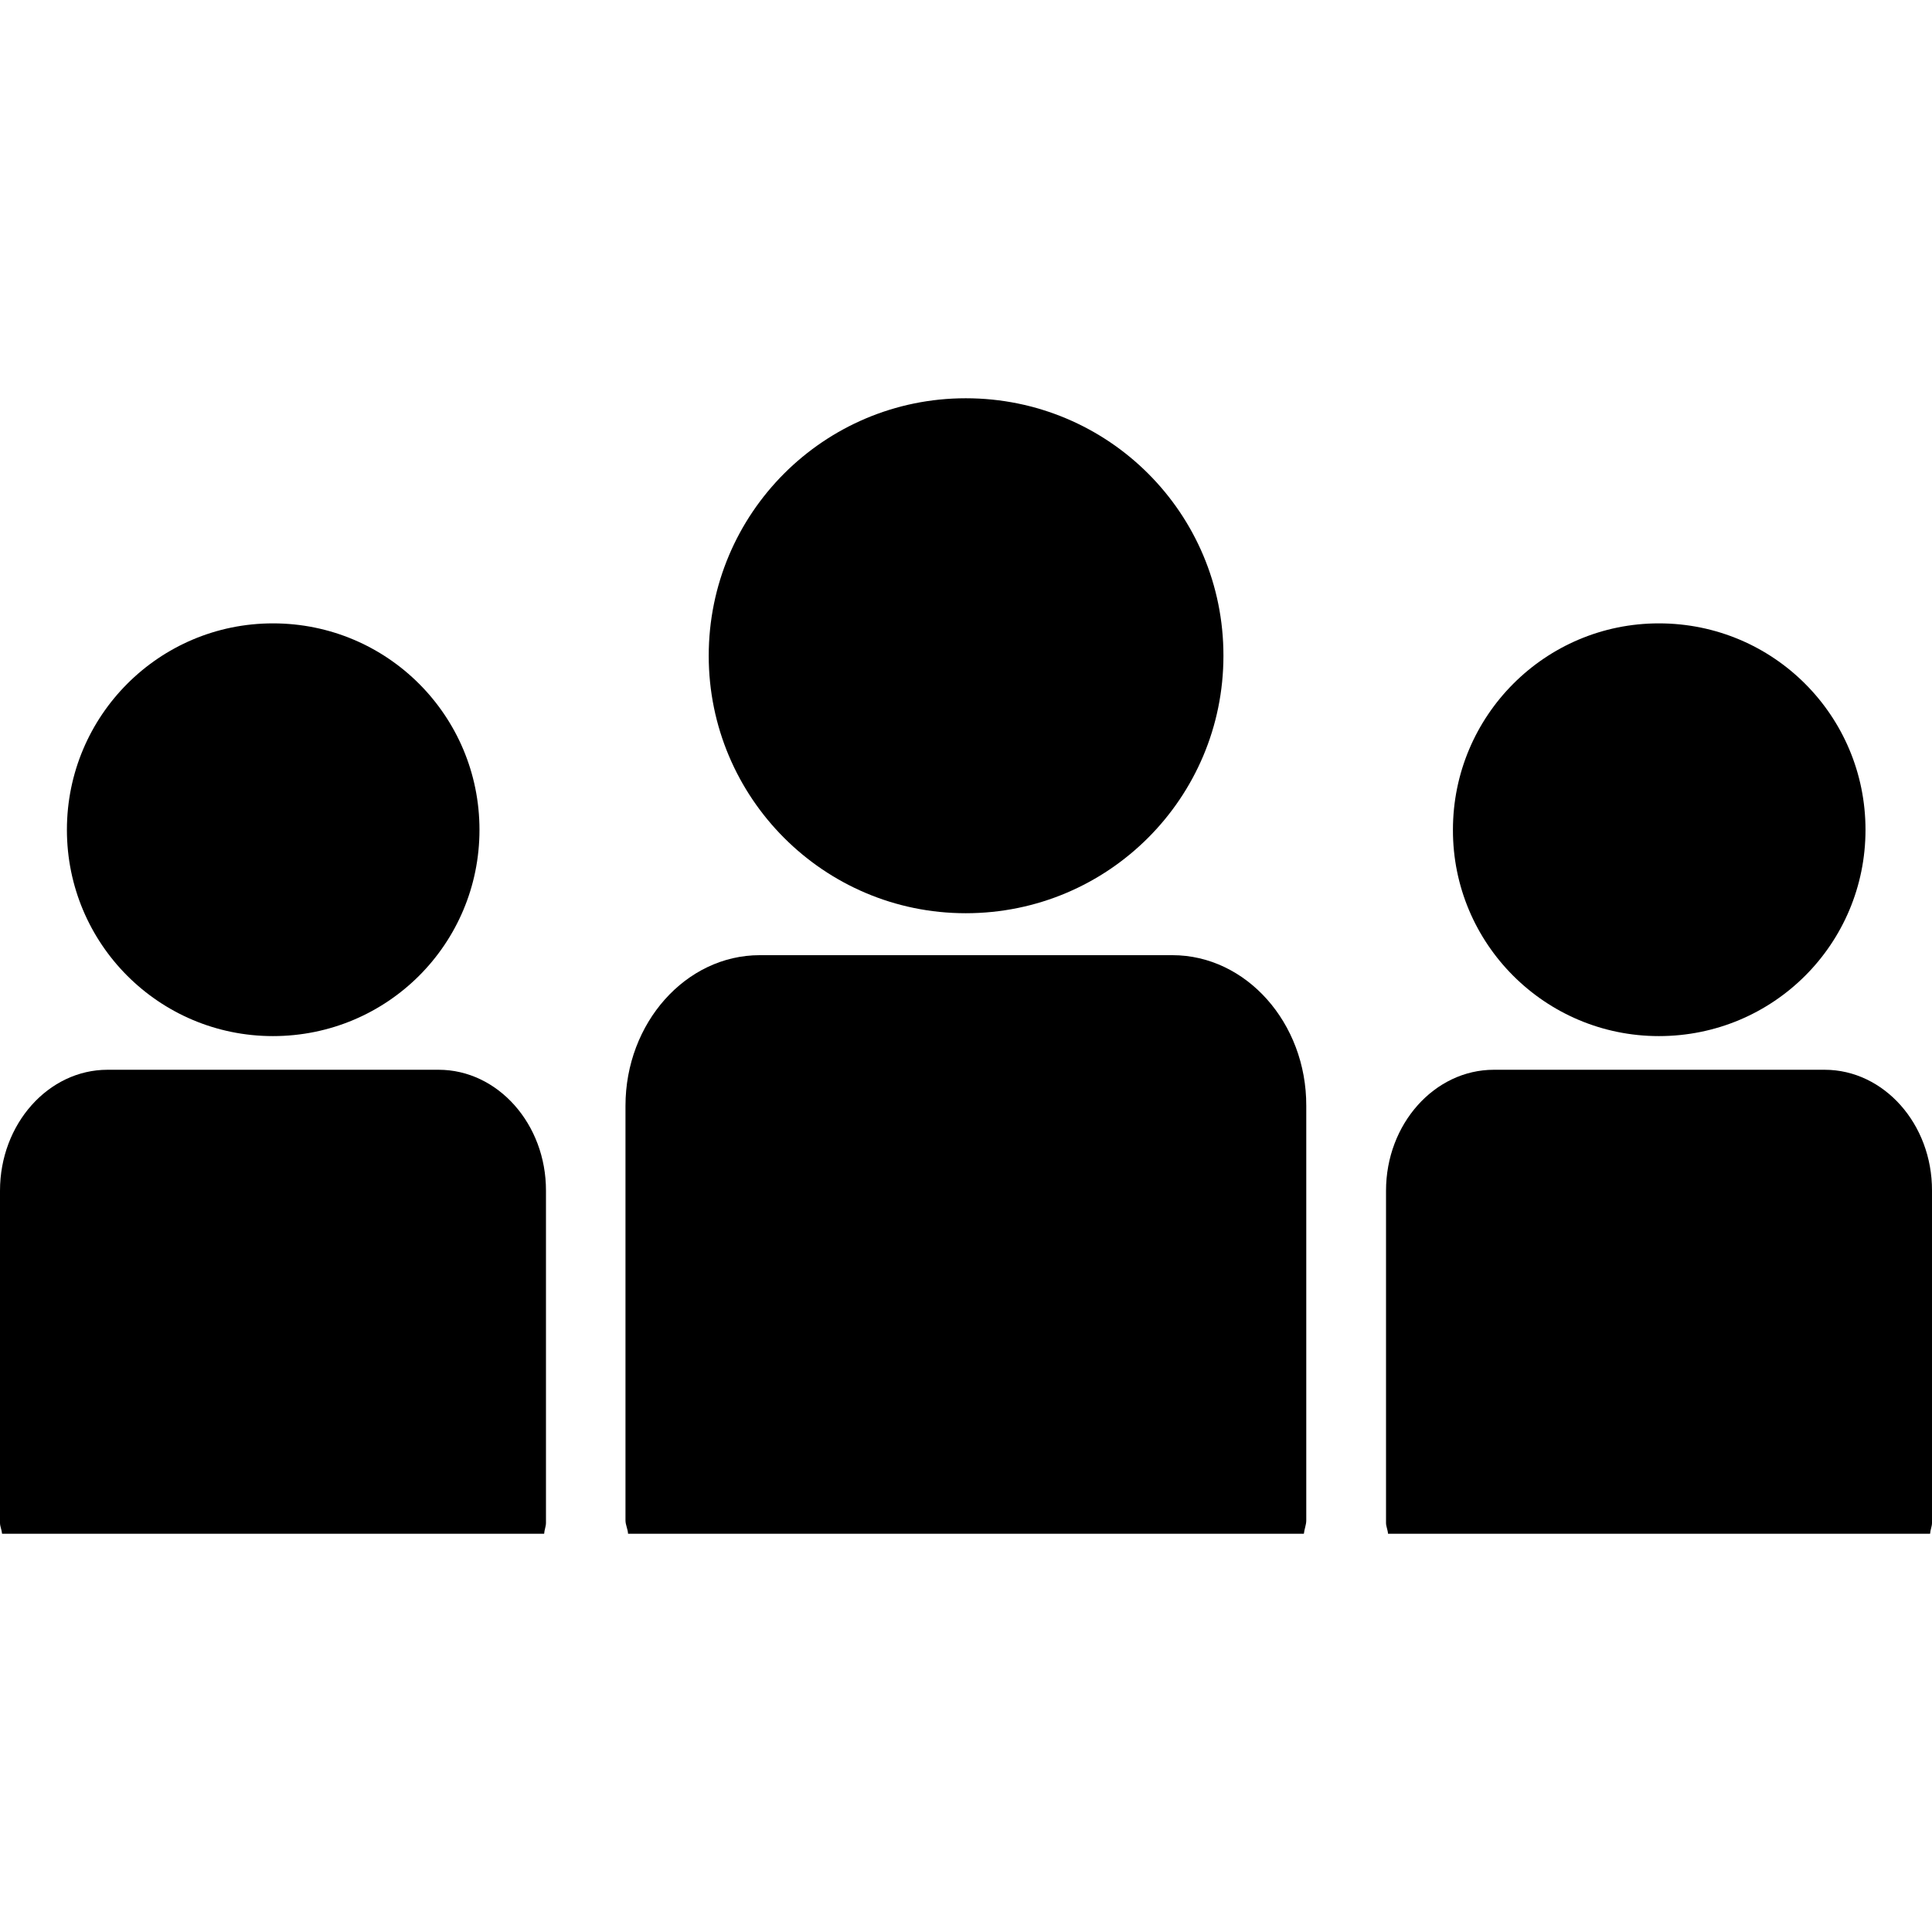
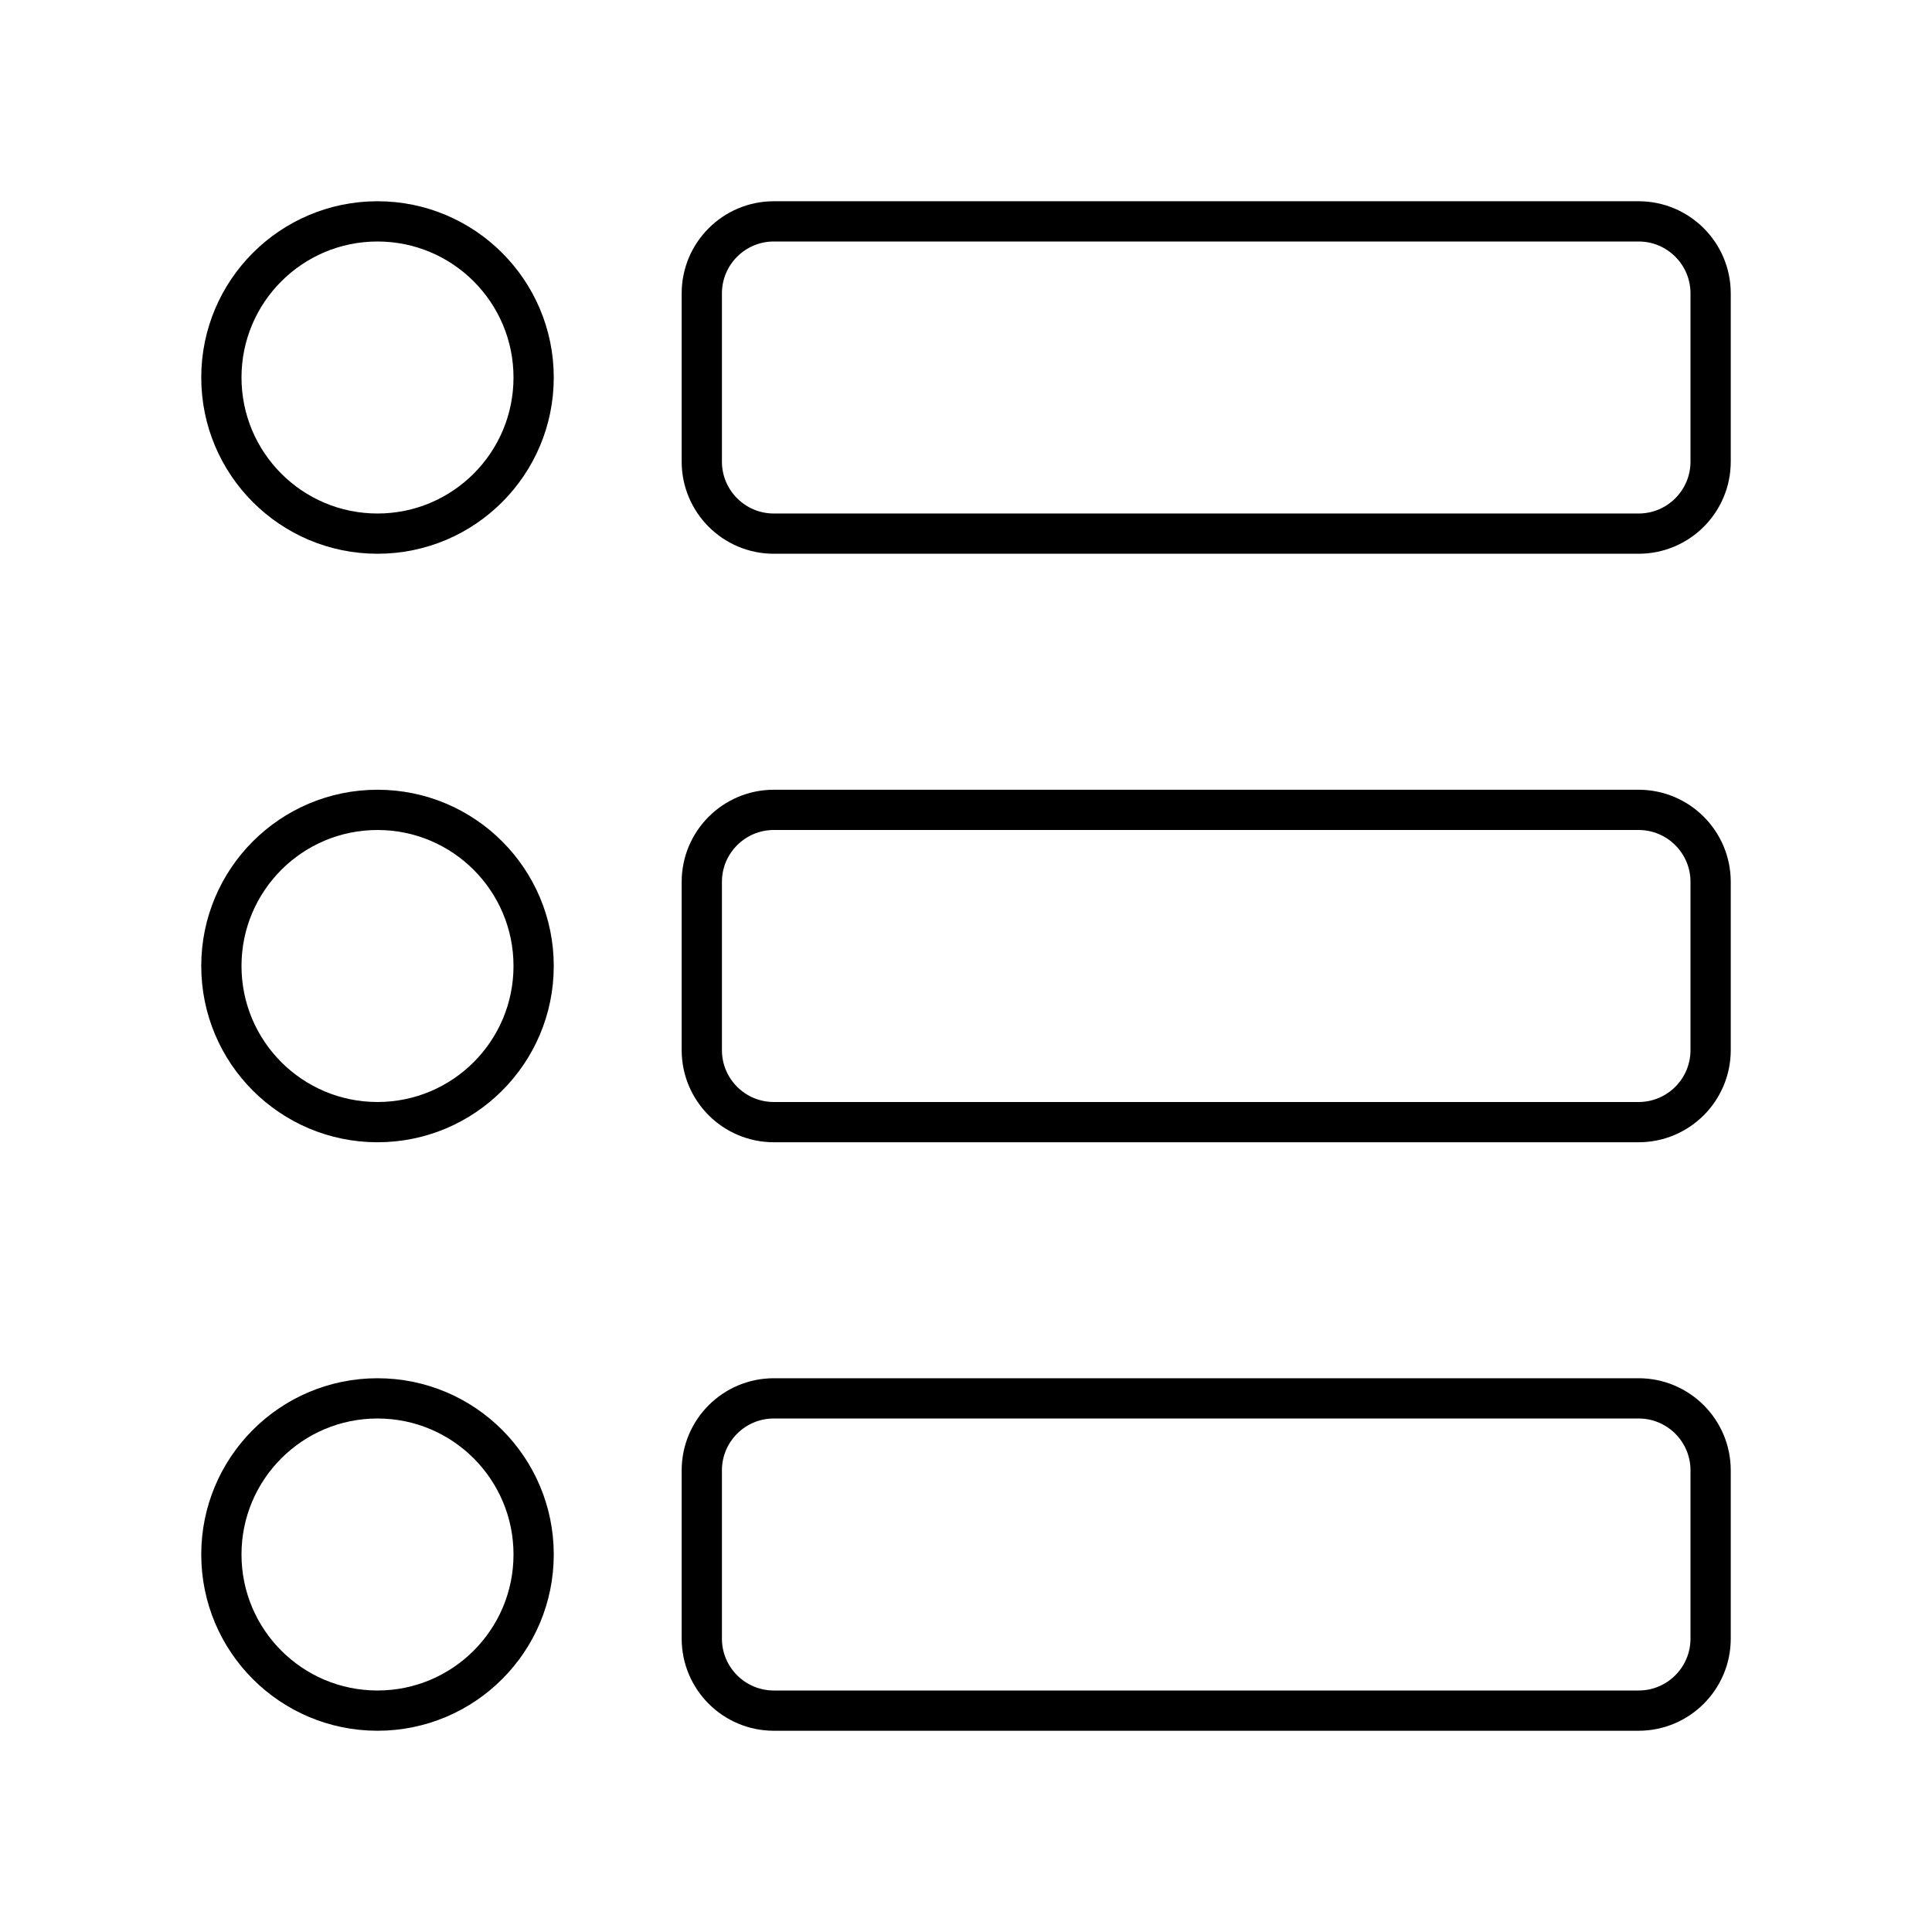
- <svg xmlns="http://www.w3.org/2000/svg" fill="#000000" height="800px" width="800px" version="1.1" id="Capa_1" viewBox="0 0 502.643 502.643" xml:space="preserve">
-   <g>
-     <g>
-       <path d="M251.256,237.591c37.166,0,67.042-30.048,67.042-66.977c0.043-37.037-29.876-66.999-67.042-66.999    c-36.908,0-66.869,29.962-66.869,66.999C184.387,207.587,214.349,237.591,251.256,237.591z" />
-       <path d="M305.032,248.506H197.653c-19.198,0-34.923,17.602-34.923,39.194v107.854c0,1.186,0.604,2.243,0.669,3.473h175.823    c0.129-1.229,0.626-2.286,0.626-3.473V287.7C339.912,266.108,324.187,248.506,305.032,248.506z" />
-       <path d="M431.588,269.559c29.832,0,53.754-24.008,53.754-53.668s-23.922-53.711-53.754-53.711    c-29.617,0-53.582,24.051-53.582,53.711C377.942,245.53,401.972,269.559,431.588,269.559z" />
-       <path d="M474.708,278.317h-86.046c-15.445,0-28.064,14.107-28.064,31.472v86.413c0,0.928,0.453,1.812,0.518,2.826h141.03    c0.065-1.014,0.496-1.898,0.496-2.826v-86.413C502.707,292.424,490.11,278.317,474.708,278.317z" />
-       <path d="M71.011,269.559c29.789,0,53.733-24.008,53.733-53.668S100.8,162.18,71.011,162.18c-29.638,0-53.603,24.051-53.603,53.711    S41.373,269.559,71.011,269.559L71.011,269.559z" />
-       <path d="M114.109,278.317H27.977C12.576,278.317,0,292.424,0,309.789v86.413c0,0.928,0.453,1.812,0.539,2.826h141.03    c0.065-1.014,0.475-1.898,0.475-2.826v-86.413C142.087,292.424,129.489,278.317,114.109,278.317z" />
-     </g>
-     <g>
- 	</g>
-     <g>
- 	</g>
-     <g>
- 	</g>
-     <g>
- 	</g>
-     <g>
- 	</g>
-     <g>
- 	</g>
-     <g>
- 	</g>
-     <g>
- 	</g>
-     <g>
- 	</g>
-     <g>
- 	</g>
-     <g>
- 	</g>
-     <g>
- 	</g>
-     <g>
- 	</g>
-     <g>
- 	</g>
-     <g>
- 	</g>
-   </g>
+ <svg xmlns="http://www.w3.org/2000/svg" width="800px" height="800px" viewBox="0 0 48 48" id="a">
+   <defs>
+     <style>.b{fill:none;stroke:#000000;stroke-linecap:round;stroke-linejoin:round;}</style>
+   </defs>
+   <circle class="b" cx="9.379" cy="9.379" r="3.879" />
+   <circle class="b" cx="9.379" cy="38.621" r="3.879" />
+   <circle class="b" cx="9.379" cy="24" r="3.879" />
+   <rect class="b" x="17.436" y="5.5" width="25.064" height="7.758" rx="1.79" ry="1.79" />
+   <rect class="b" x="17.436" y="34.742" width="25.064" height="7.758" rx="1.79" ry="1.79" />
+   <rect class="b" x="17.436" y="20.121" width="25.064" height="7.758" rx="1.79" ry="1.79" />
</svg>
